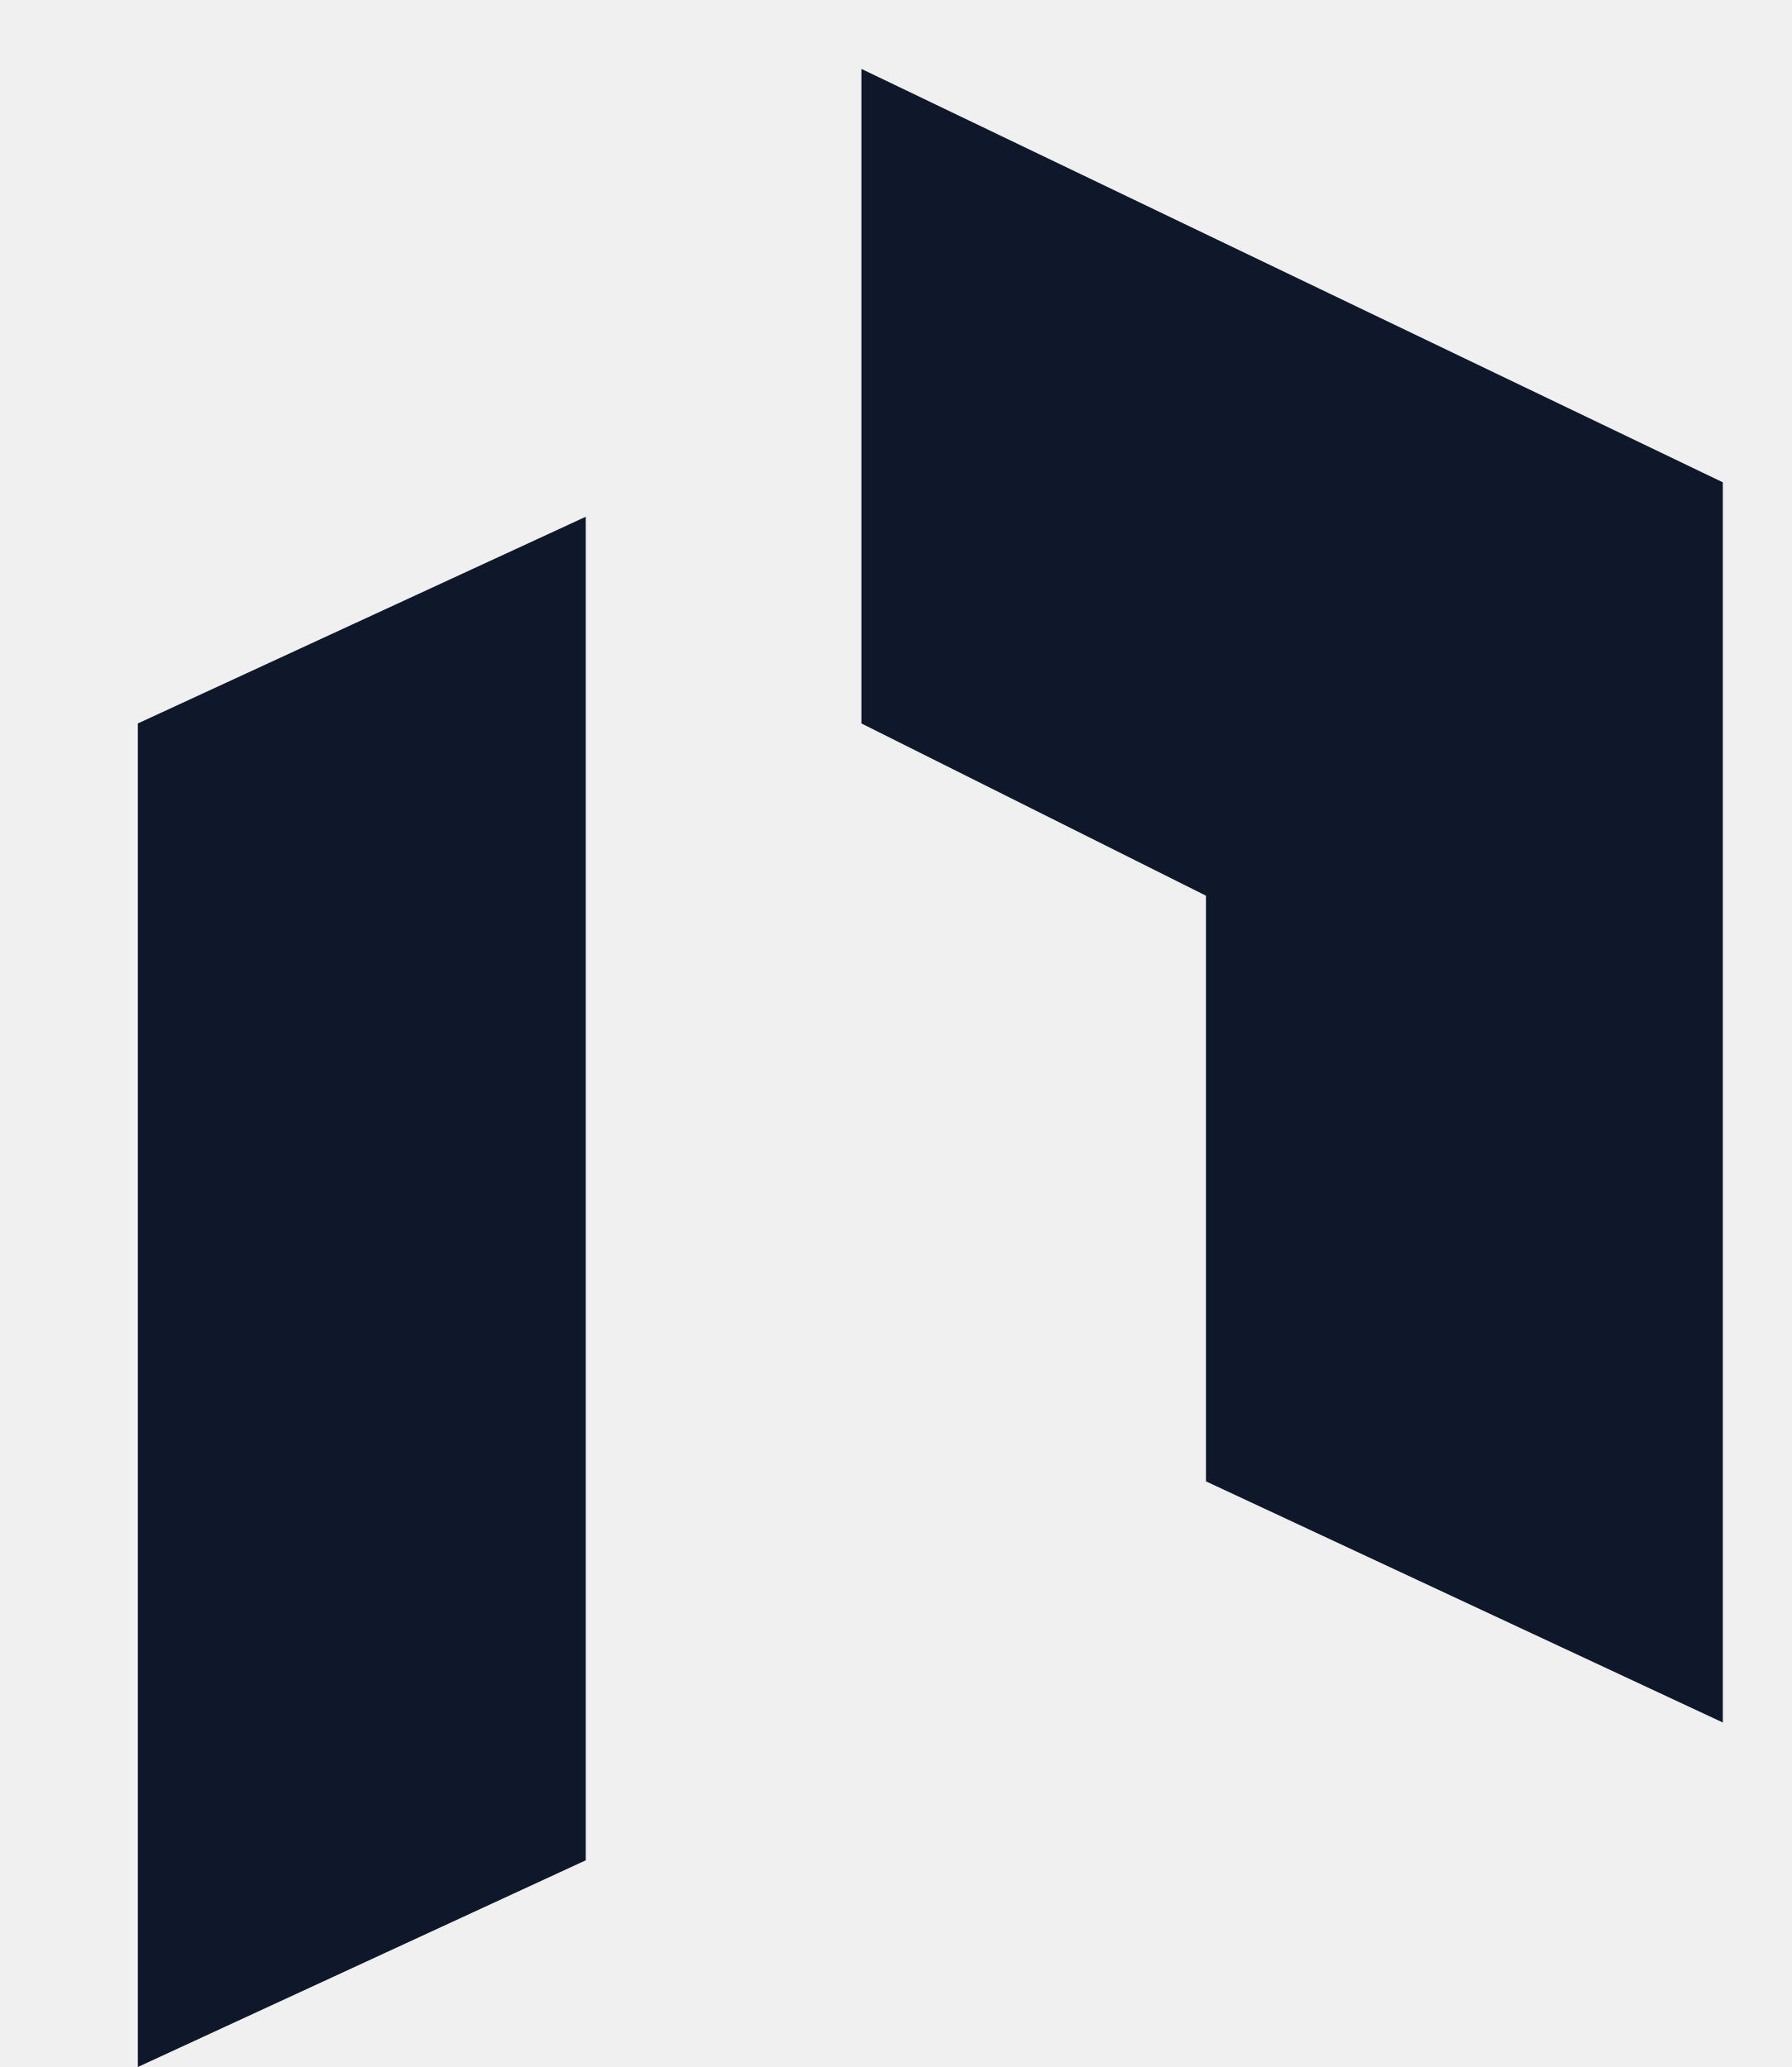
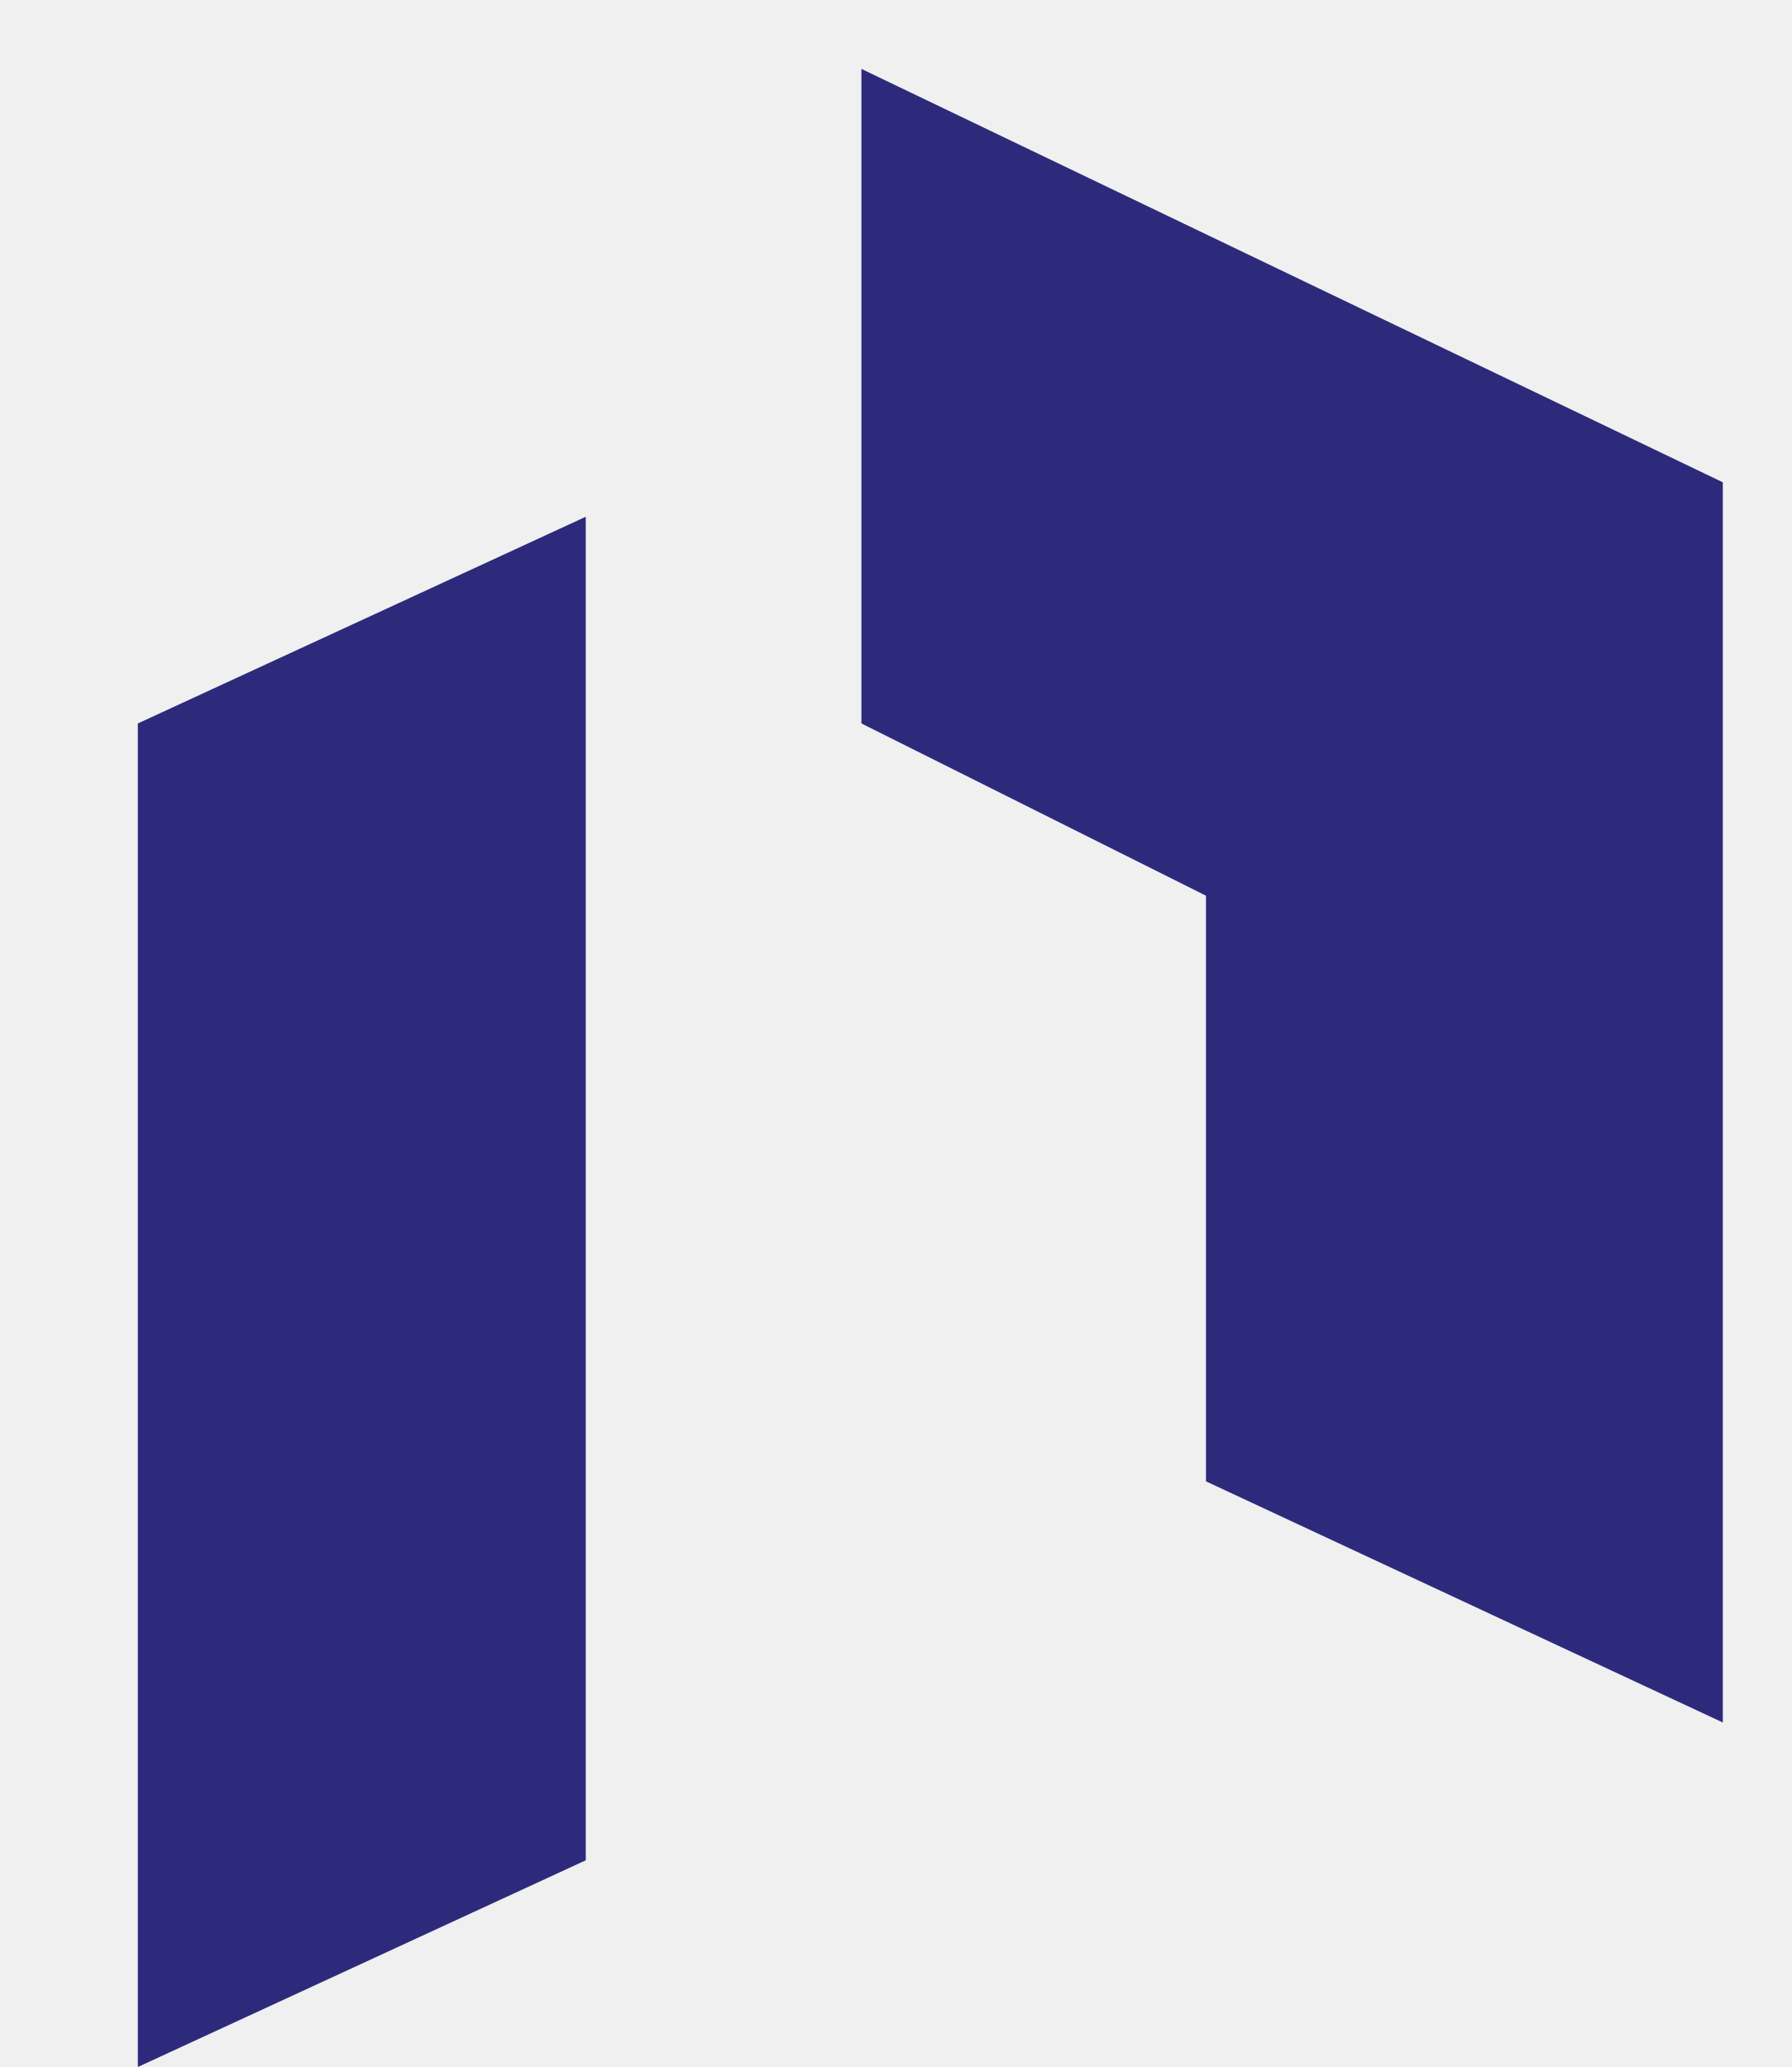
- <svg xmlns="http://www.w3.org/2000/svg" viewBox="0 0 104 120" fill="#0f172a" shape-rendering="geometricPrecision">
+ <svg xmlns="http://www.w3.org/2000/svg" viewBox="0 0 104 120" fill="#2D2A7C" shape-rendering="geometricPrecision">
  <style>
-     @media (prefers-color-scheme: dark) { :root { fill: #ffffff; } svg { fill: #ffffff; } }
+     @media (prefers-color-scheme: dark) { :root { fill: #8B87F0; } svg { fill: #8B87F0; } }
  </style>
  <polygon points="8,42 34,30 34,108 8,120" />
  <polygon points="50,4 100,28 100,100 70,86 70,52 50,42" />
</svg>
